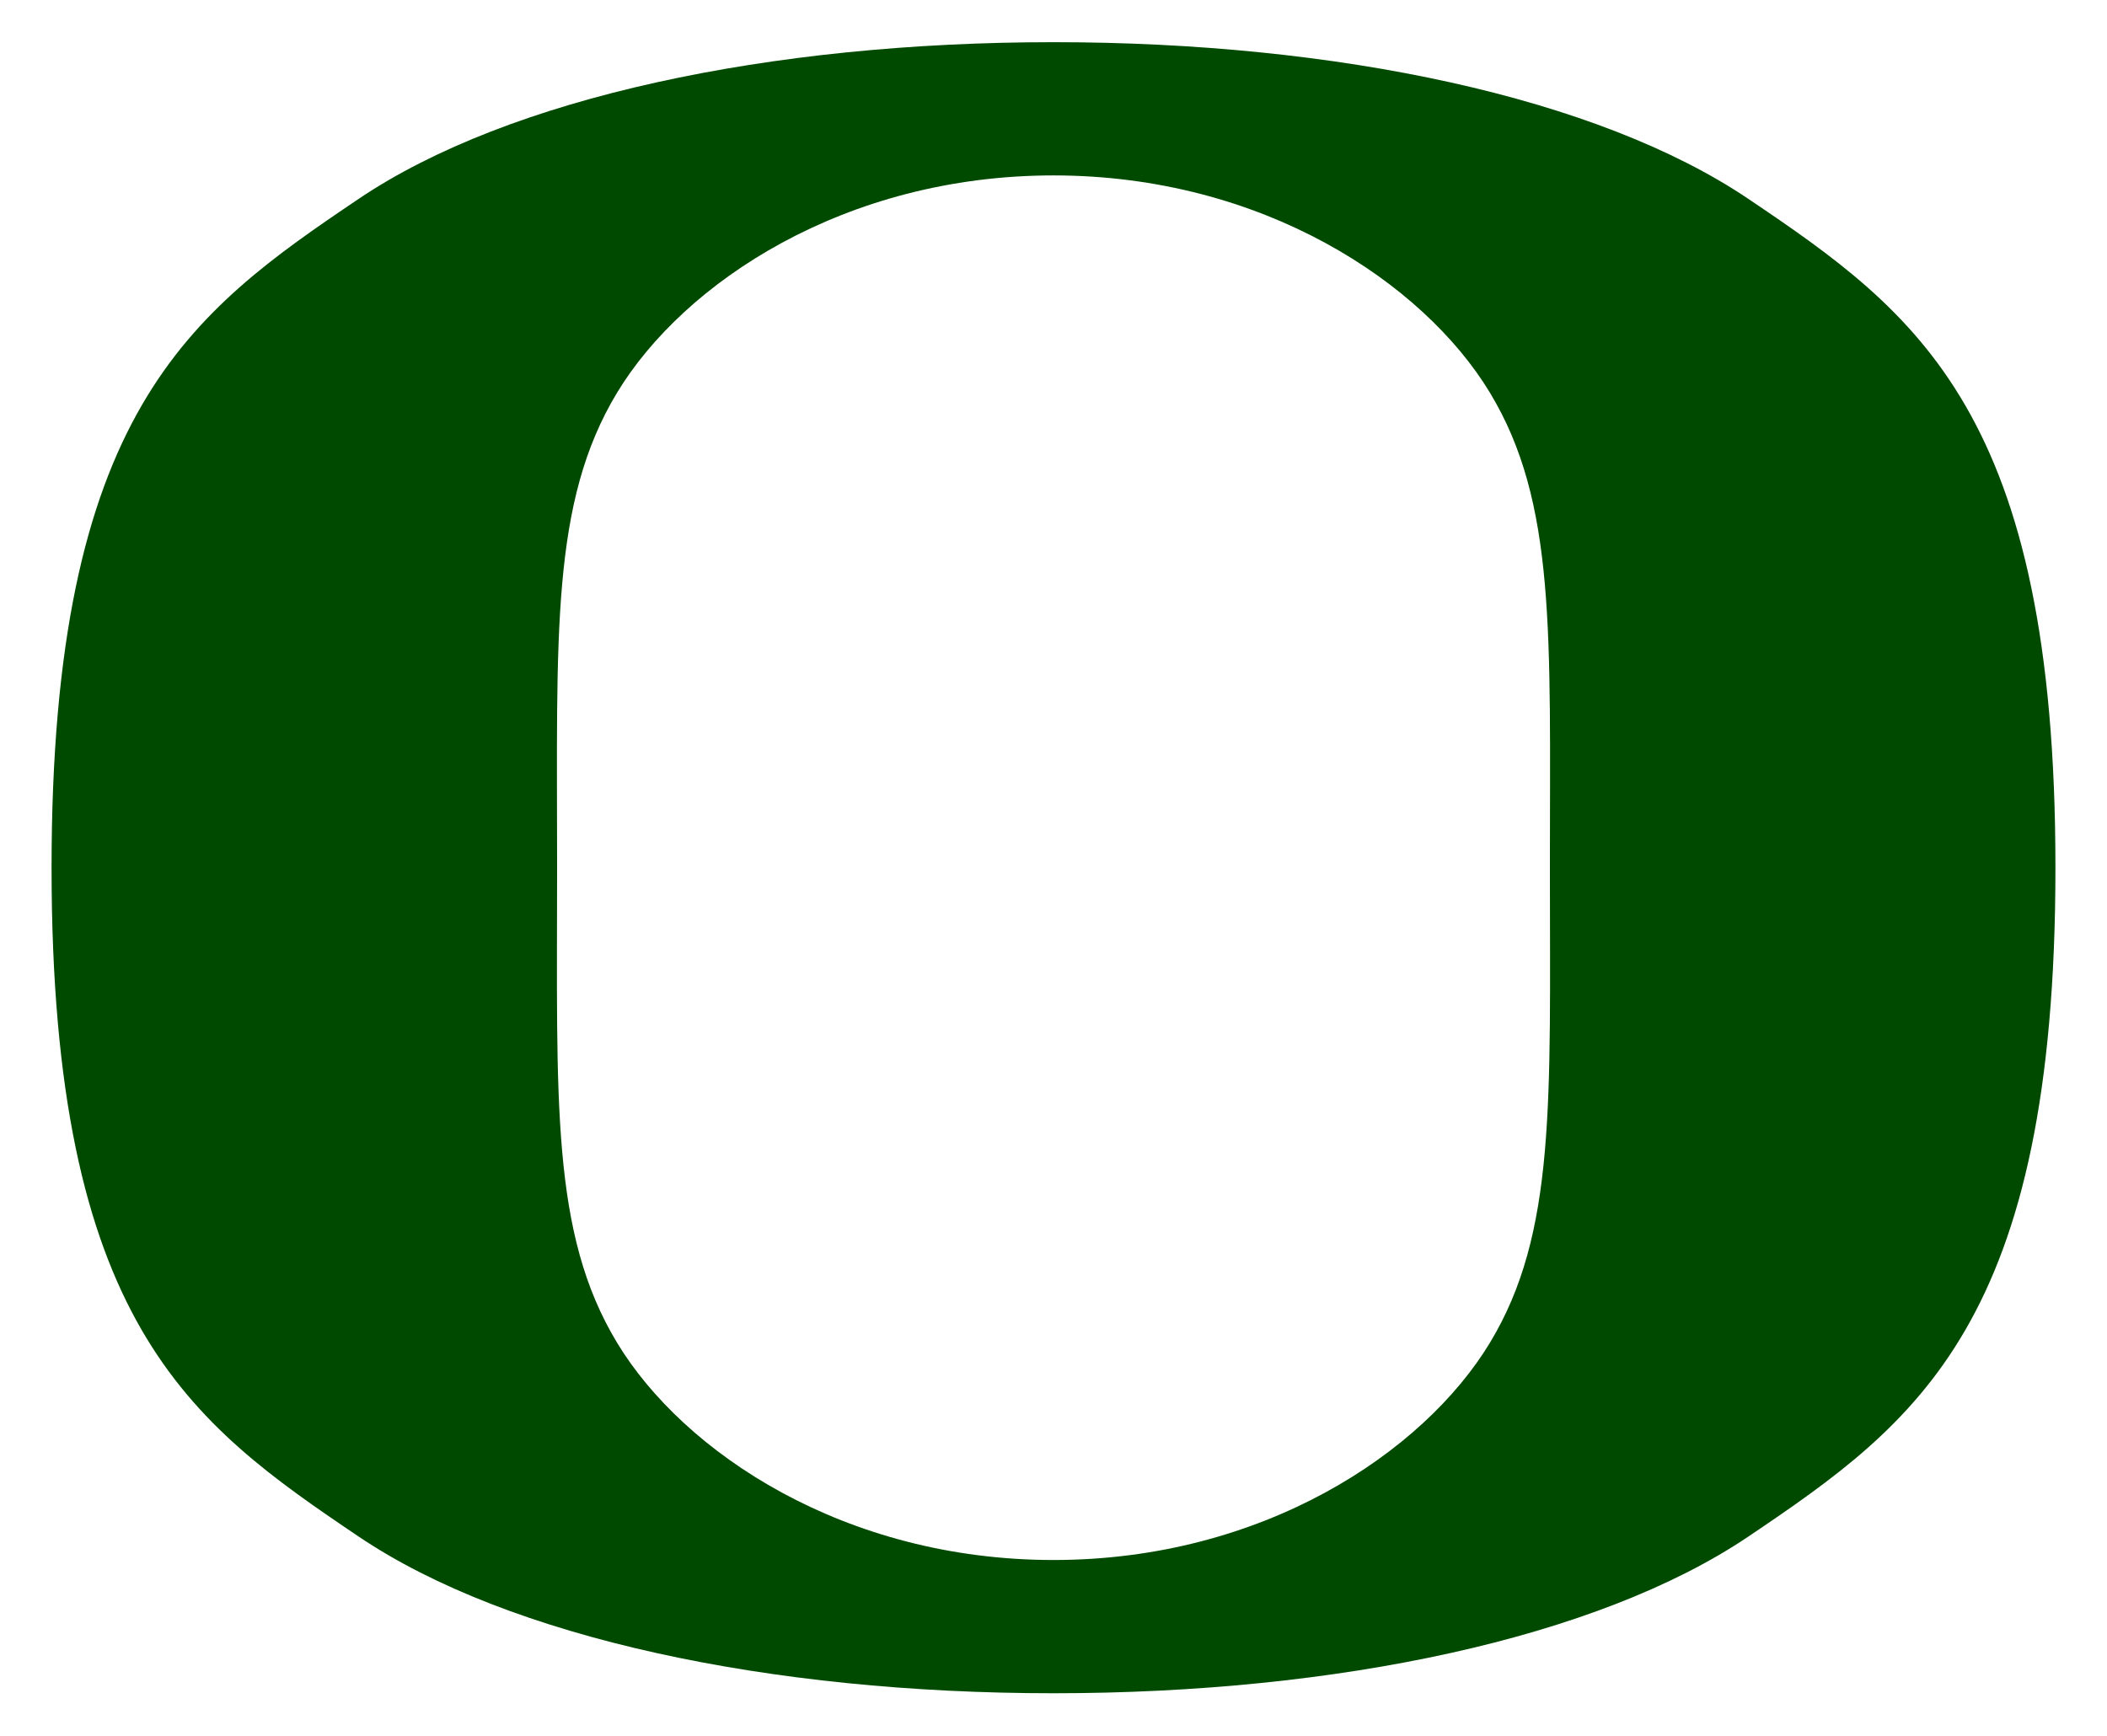
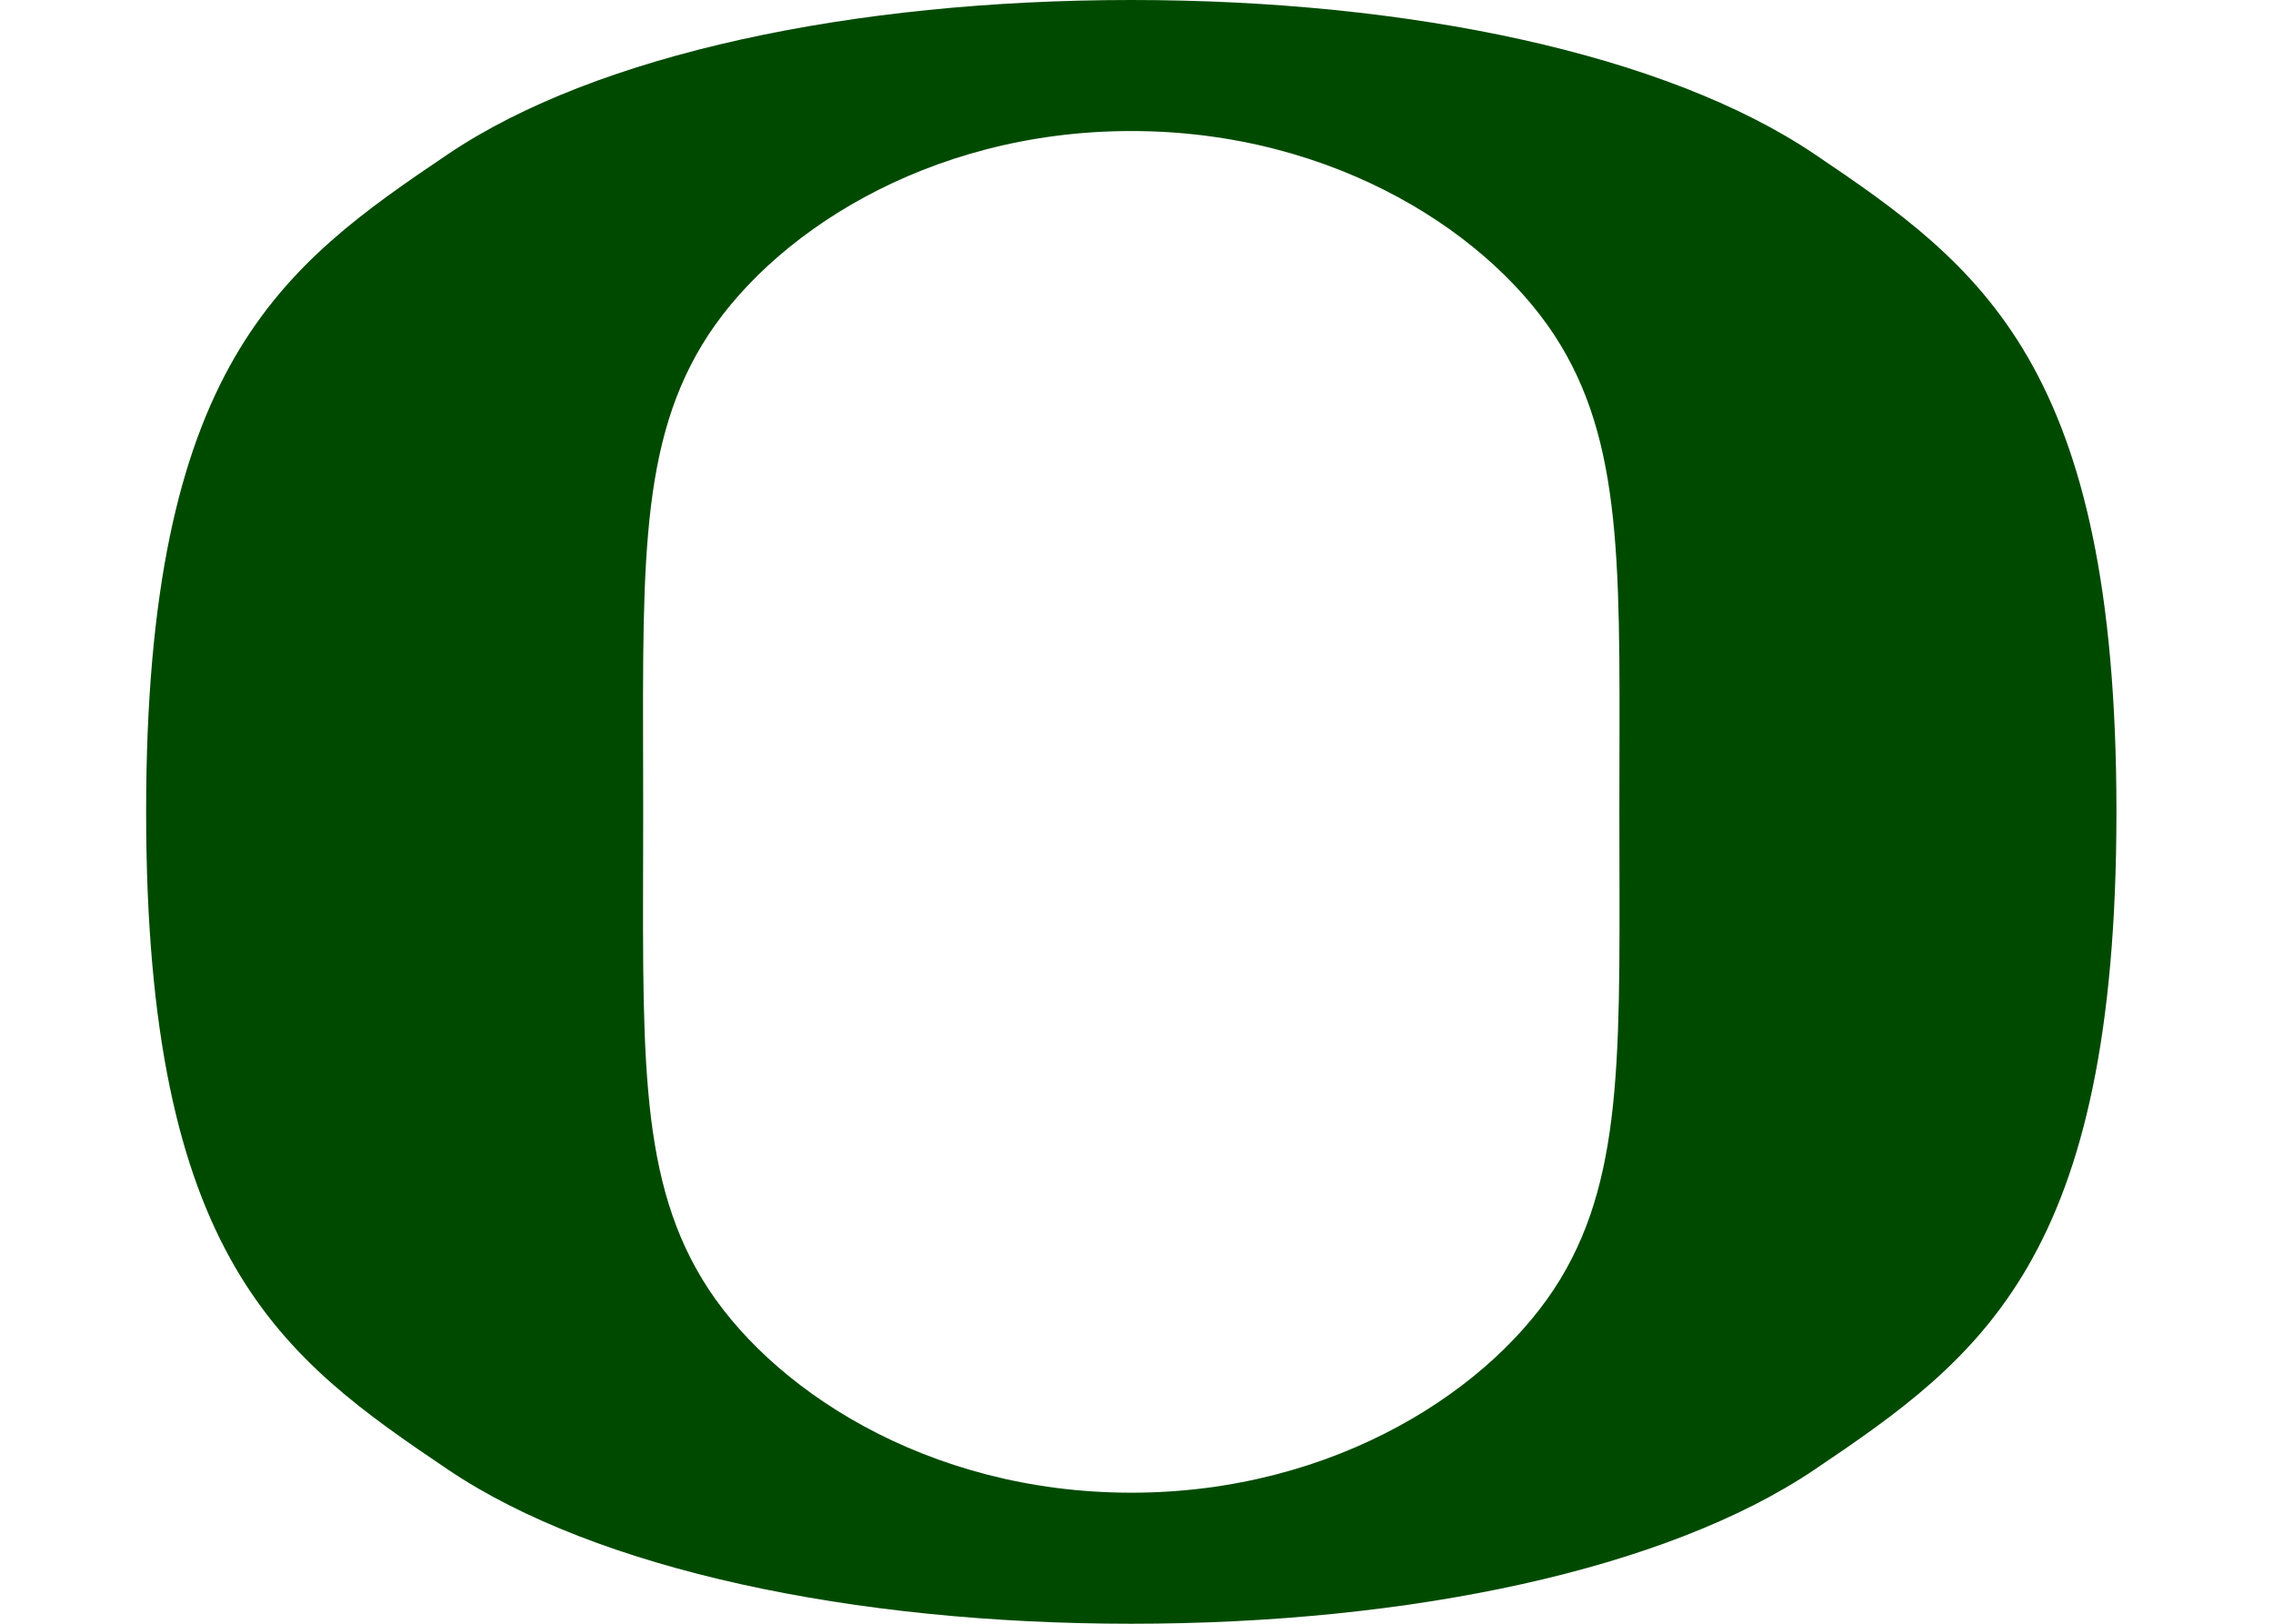
- <svg xmlns="http://www.w3.org/2000/svg" version="1.1" width="295" height="243" id="svg2">
+ <svg xmlns="http://www.w3.org/2000/svg" version="1.1" width="280" height="200" id="svg2">
  <defs id="defs4" />
-   <g transform="translate(-195.3571,-296.5765)" id="layer1">
+   <g transform="matrix(0.8650987,0,0,0.8650987,-157.2481,-261.6774)" id="layer1">
    <path d="m 342.857,302.483 c -39.671,0 -76.176,7.711 -97.281,21.938 -23.728,15.994 -43,29.994 -43,93.656 0,63.662 19.272,77.662 43,93.656 21.106,14.227 57.61,21.938 97.281,21.938 39.671,0 76.176,-7.711 97.281,-21.938 23.728,-15.994 43,-29.994 43,-93.656 0,-63.662 -19.272,-77.662 -43,-93.656 -21.106,-14.227 -57.61,-21.938 -97.281,-21.938 z m 0,18.656 c 29.243,0 51.782,15.022 61.094,30.406 9.312,15.385 8.406,33.866 8.406,66.531 0,32.665 0.906,51.147 -8.406,66.531 -9.312,15.385 -31.85,30.406 -61.094,30.406 -29.243,0 -51.782,-15.022 -61.094,-30.406 -9.312,-15.385 -8.406,-33.866 -8.406,-66.531 0,-32.665 -0.906,-51.147 8.406,-66.531 9.312,-15.385 31.85,-30.406 61.094,-30.406 z" id="path2835" style="font-size:420.599px;font-style:normal;font-variant:normal;font-weight:bold;font-stretch:normal;fill:#004a00;fill-opacity:1;stroke:none;font-family:Century Schoolbook L;-inkscape-font-specification:Andale Mono Bold" />
  </g>
</svg>
